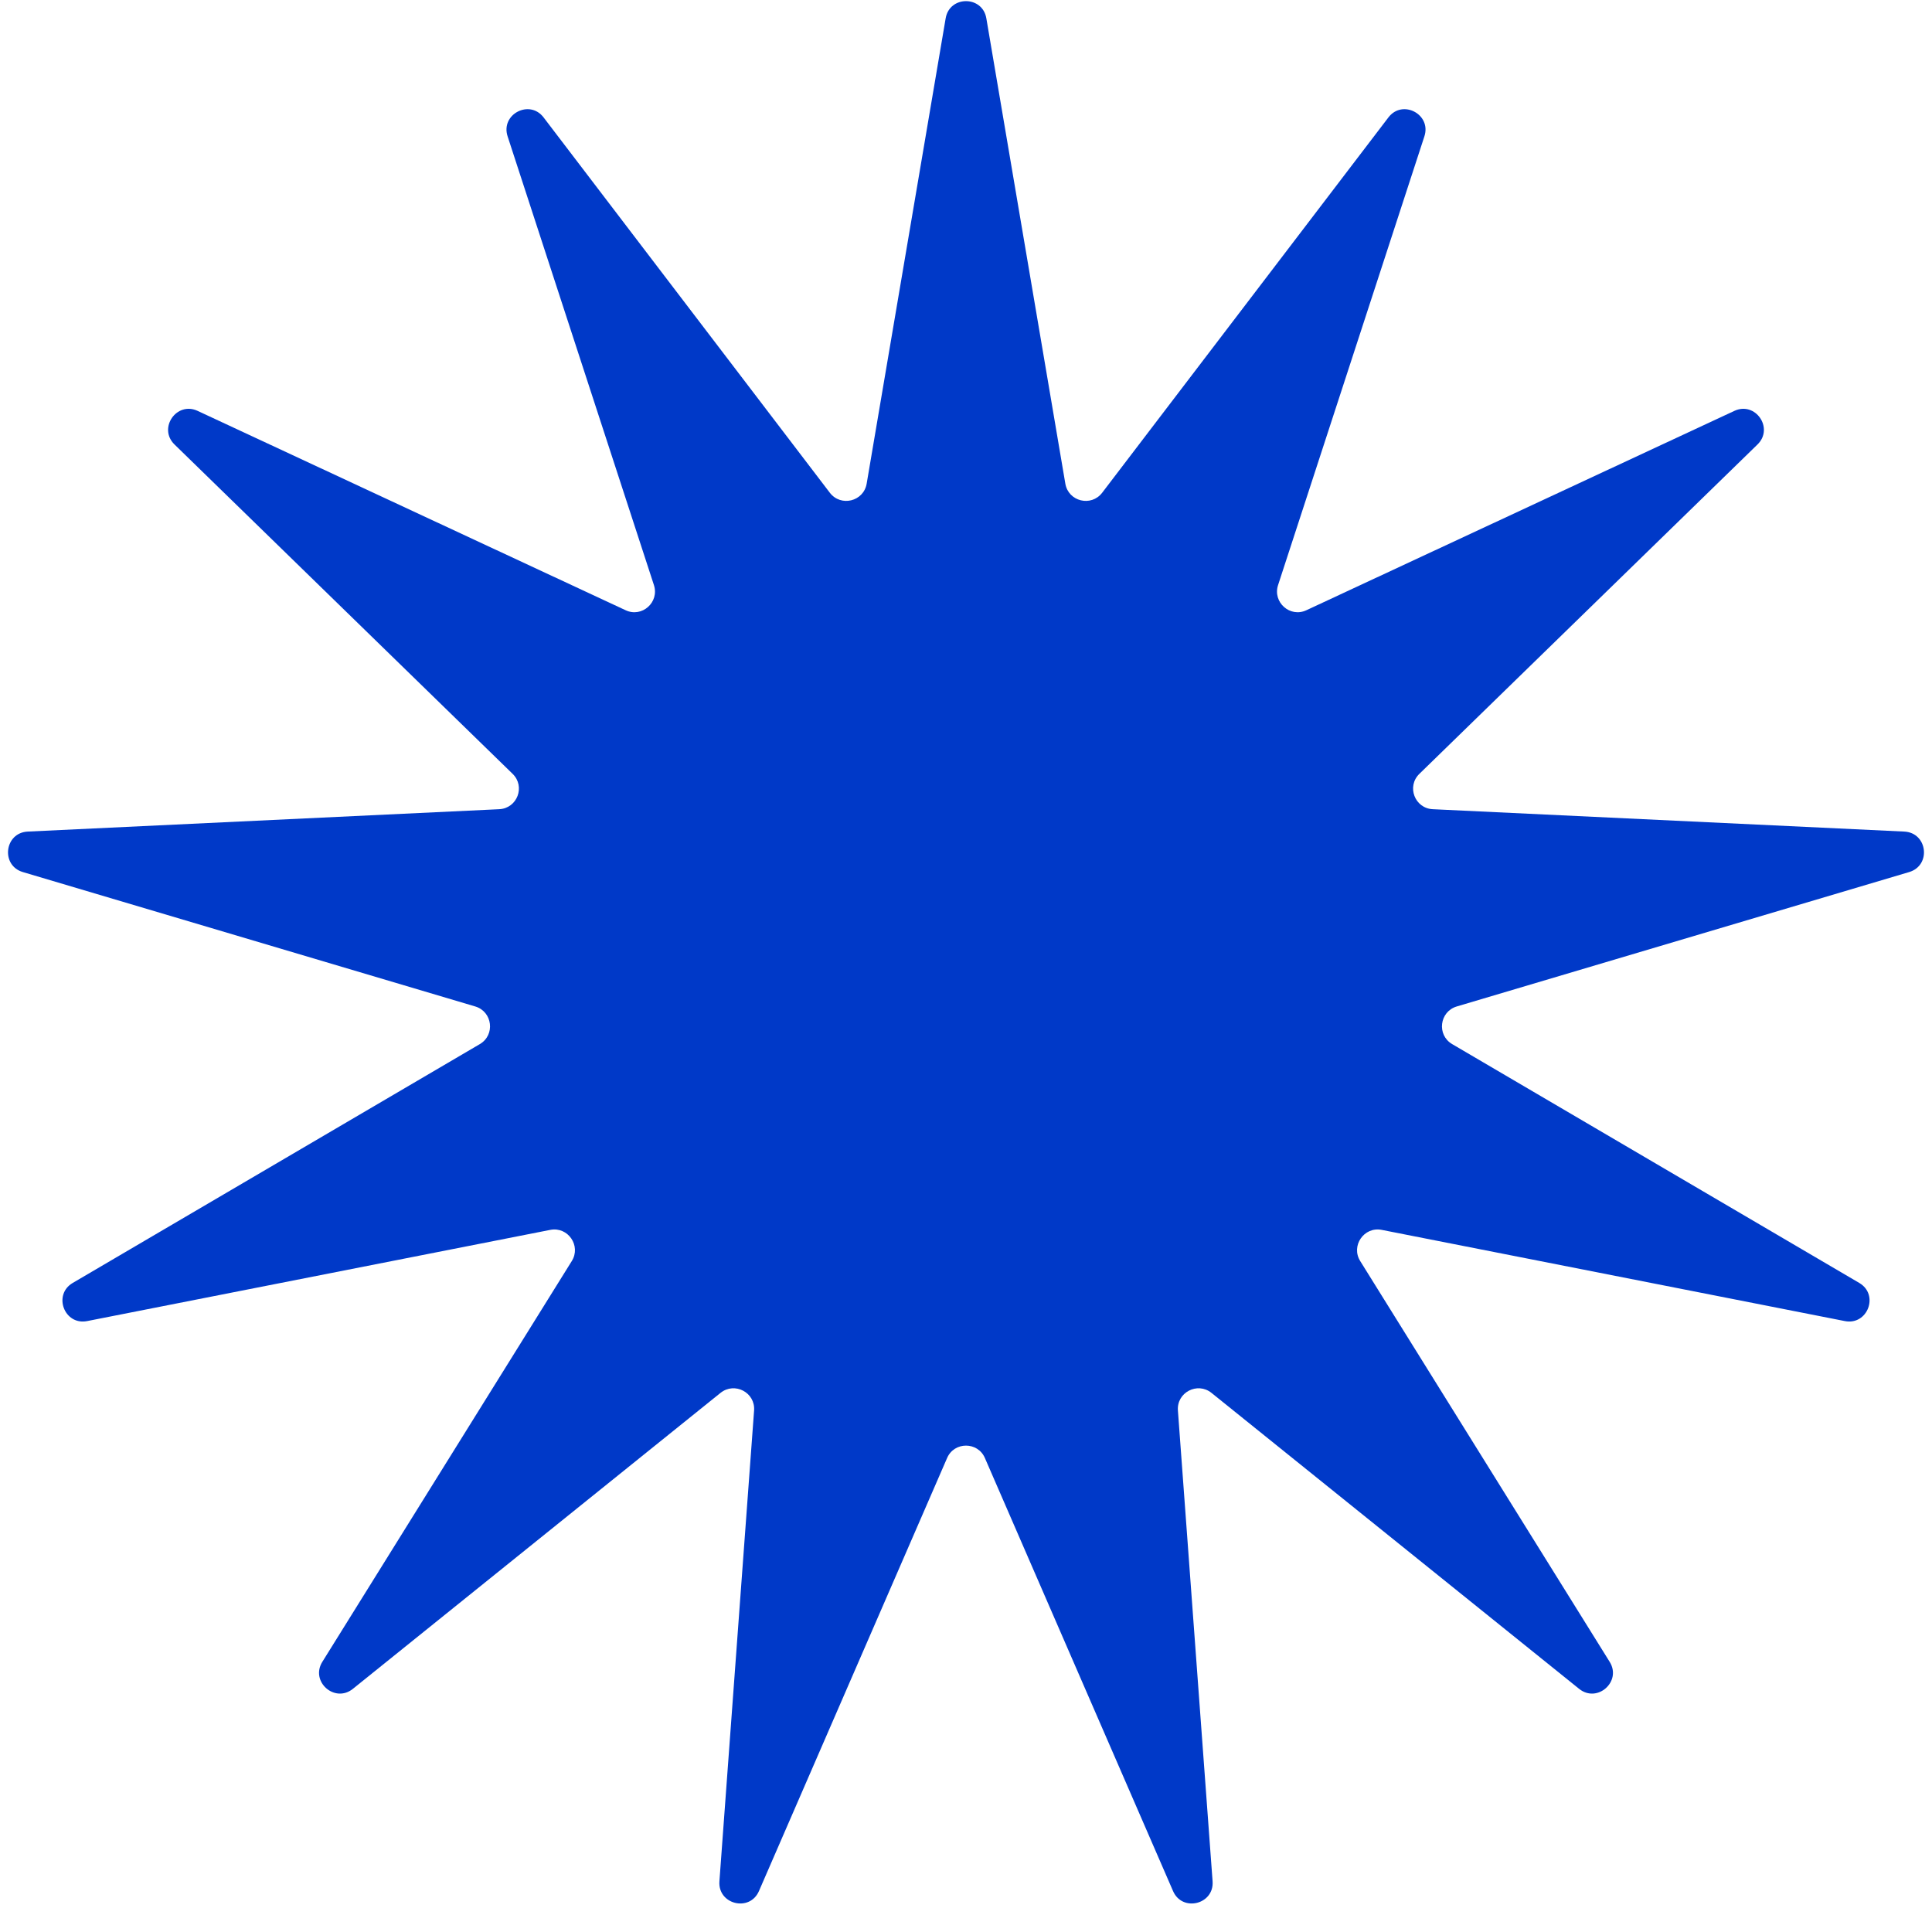
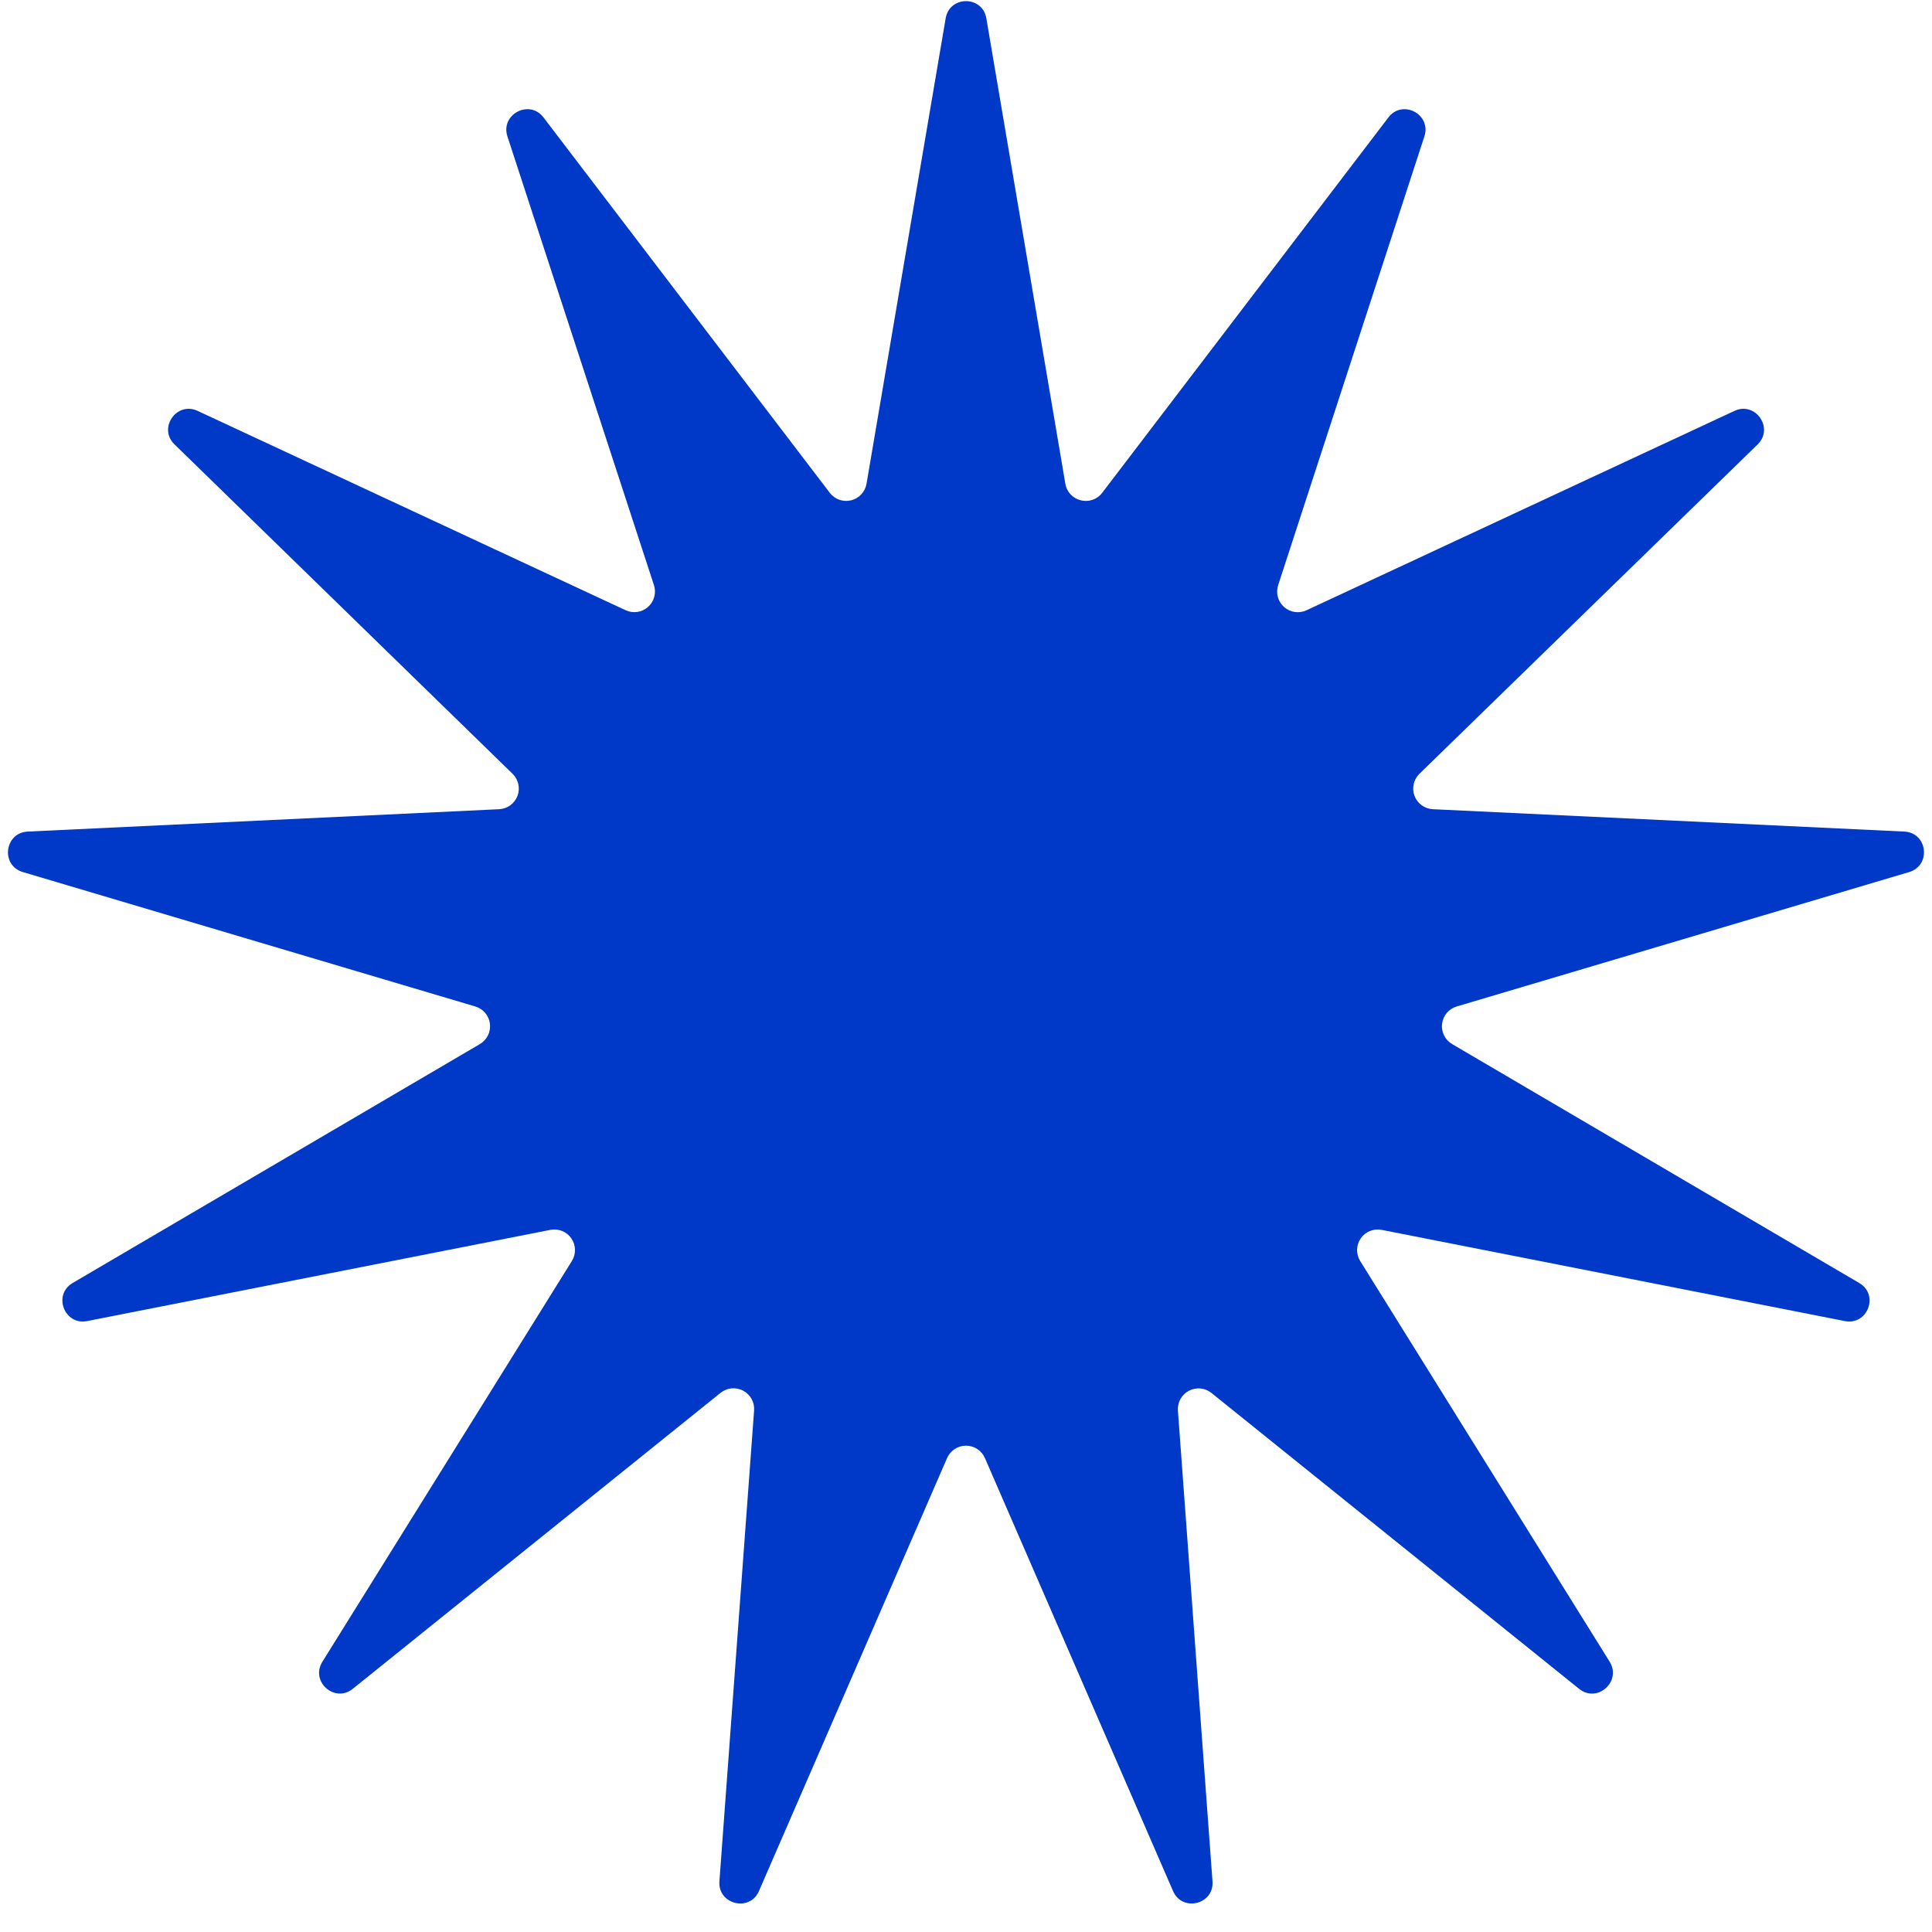
- <svg xmlns="http://www.w3.org/2000/svg" width="19" height="19" viewBox="0 0 19 19" fill="none">
-   <path d="M9.3 0.18C9.338 -0.045 9.662 -0.045 9.7 0.18L10.477 4.757C10.507 4.932 10.731 4.987 10.839 4.846L13.654 1.155C13.792 0.973 14.079 1.124 14.008 1.341L12.569 5.754C12.514 5.923 12.687 6.077 12.848 6.001L17.056 4.041C17.263 3.944 17.448 4.211 17.284 4.371L13.959 7.61C13.831 7.734 13.913 7.95 14.091 7.958L18.727 8.178C18.956 8.189 18.995 8.51 18.776 8.576L14.326 9.898C14.156 9.949 14.128 10.178 14.281 10.268L18.285 12.617C18.482 12.733 18.367 13.036 18.143 12.992L13.588 12.095C13.414 12.061 13.283 12.252 13.377 12.402L15.83 16.343C15.951 16.537 15.708 16.752 15.53 16.609L11.914 13.698C11.775 13.587 11.571 13.694 11.584 13.871L11.925 18.501C11.942 18.729 11.627 18.807 11.536 18.597L9.686 14.339C9.616 14.176 9.384 14.176 9.314 14.339L7.464 18.597C7.373 18.807 7.058 18.729 7.075 18.501L7.416 13.871C7.429 13.694 7.225 13.587 7.086 13.698L3.47 16.609C3.292 16.752 3.049 16.537 3.17 16.343L5.623 12.402C5.717 12.252 5.586 12.061 5.412 12.095L0.857 12.992C0.633 13.036 0.518 12.733 0.715 12.617L4.719 10.268C4.872 10.178 4.844 9.949 4.674 9.898L0.224 8.576C0.005 8.51 0.044 8.189 0.273 8.178L4.909 7.958C5.087 7.95 5.169 7.734 5.041 7.61L1.716 4.371C1.552 4.211 1.737 3.944 1.944 4.041L6.152 6.001C6.313 6.077 6.486 5.923 6.431 5.754L4.992 1.341C4.921 1.124 5.208 0.973 5.346 1.155L8.161 4.846C8.269 4.987 8.493 4.932 8.523 4.757L9.3 0.18Z" fill="#0039C8" />
+ <svg xmlns="http://www.w3.org/2000/svg" width="19" height="19" fill="none">
+   <path fill="#0039C8" d="M9.3.18c.038-.225.362-.225.4 0l.777 4.577c.03.175.254.23.362.09l2.815-3.692c.138-.182.425-.031.354.186L12.57 5.754a.203.203 0 0 0 .28.247l4.207-1.96c.207-.097.392.17.228.33L13.959 7.61a.203.203 0 0 0 .132.348l4.636.22c.229.01.268.332.049.398l-4.45 1.322a.203.203 0 0 0-.045.37l4.004 2.35c.197.115.082.418-.142.374l-4.555-.897a.203.203 0 0 0-.211.307l2.453 3.94c.12.195-.122.41-.3.267l-3.616-2.91a.203.203 0 0 0-.33.172l.34 4.63c.018.228-.297.306-.388.096l-1.85-4.258a.203.203 0 0 0-.372 0l-1.85 4.258c-.09.21-.406.132-.389-.096l.341-4.63a.203.203 0 0 0-.33-.173l-3.616 2.91c-.178.144-.42-.07-.3-.265l2.453-3.94a.203.203 0 0 0-.211-.308l-4.555.897c-.224.044-.34-.259-.142-.375l4.004-2.349a.203.203 0 0 0-.045-.37L.224 8.576c-.22-.066-.18-.387.049-.398l4.636-.22a.203.203 0 0 0 .132-.348L1.716 4.37c-.164-.159.02-.426.228-.329l4.208 1.96a.203.203 0 0 0 .279-.247L4.99 1.341c-.07-.217.217-.368.355-.186l2.815 3.691a.203.203 0 0 0 .362-.09z" />
</svg>
